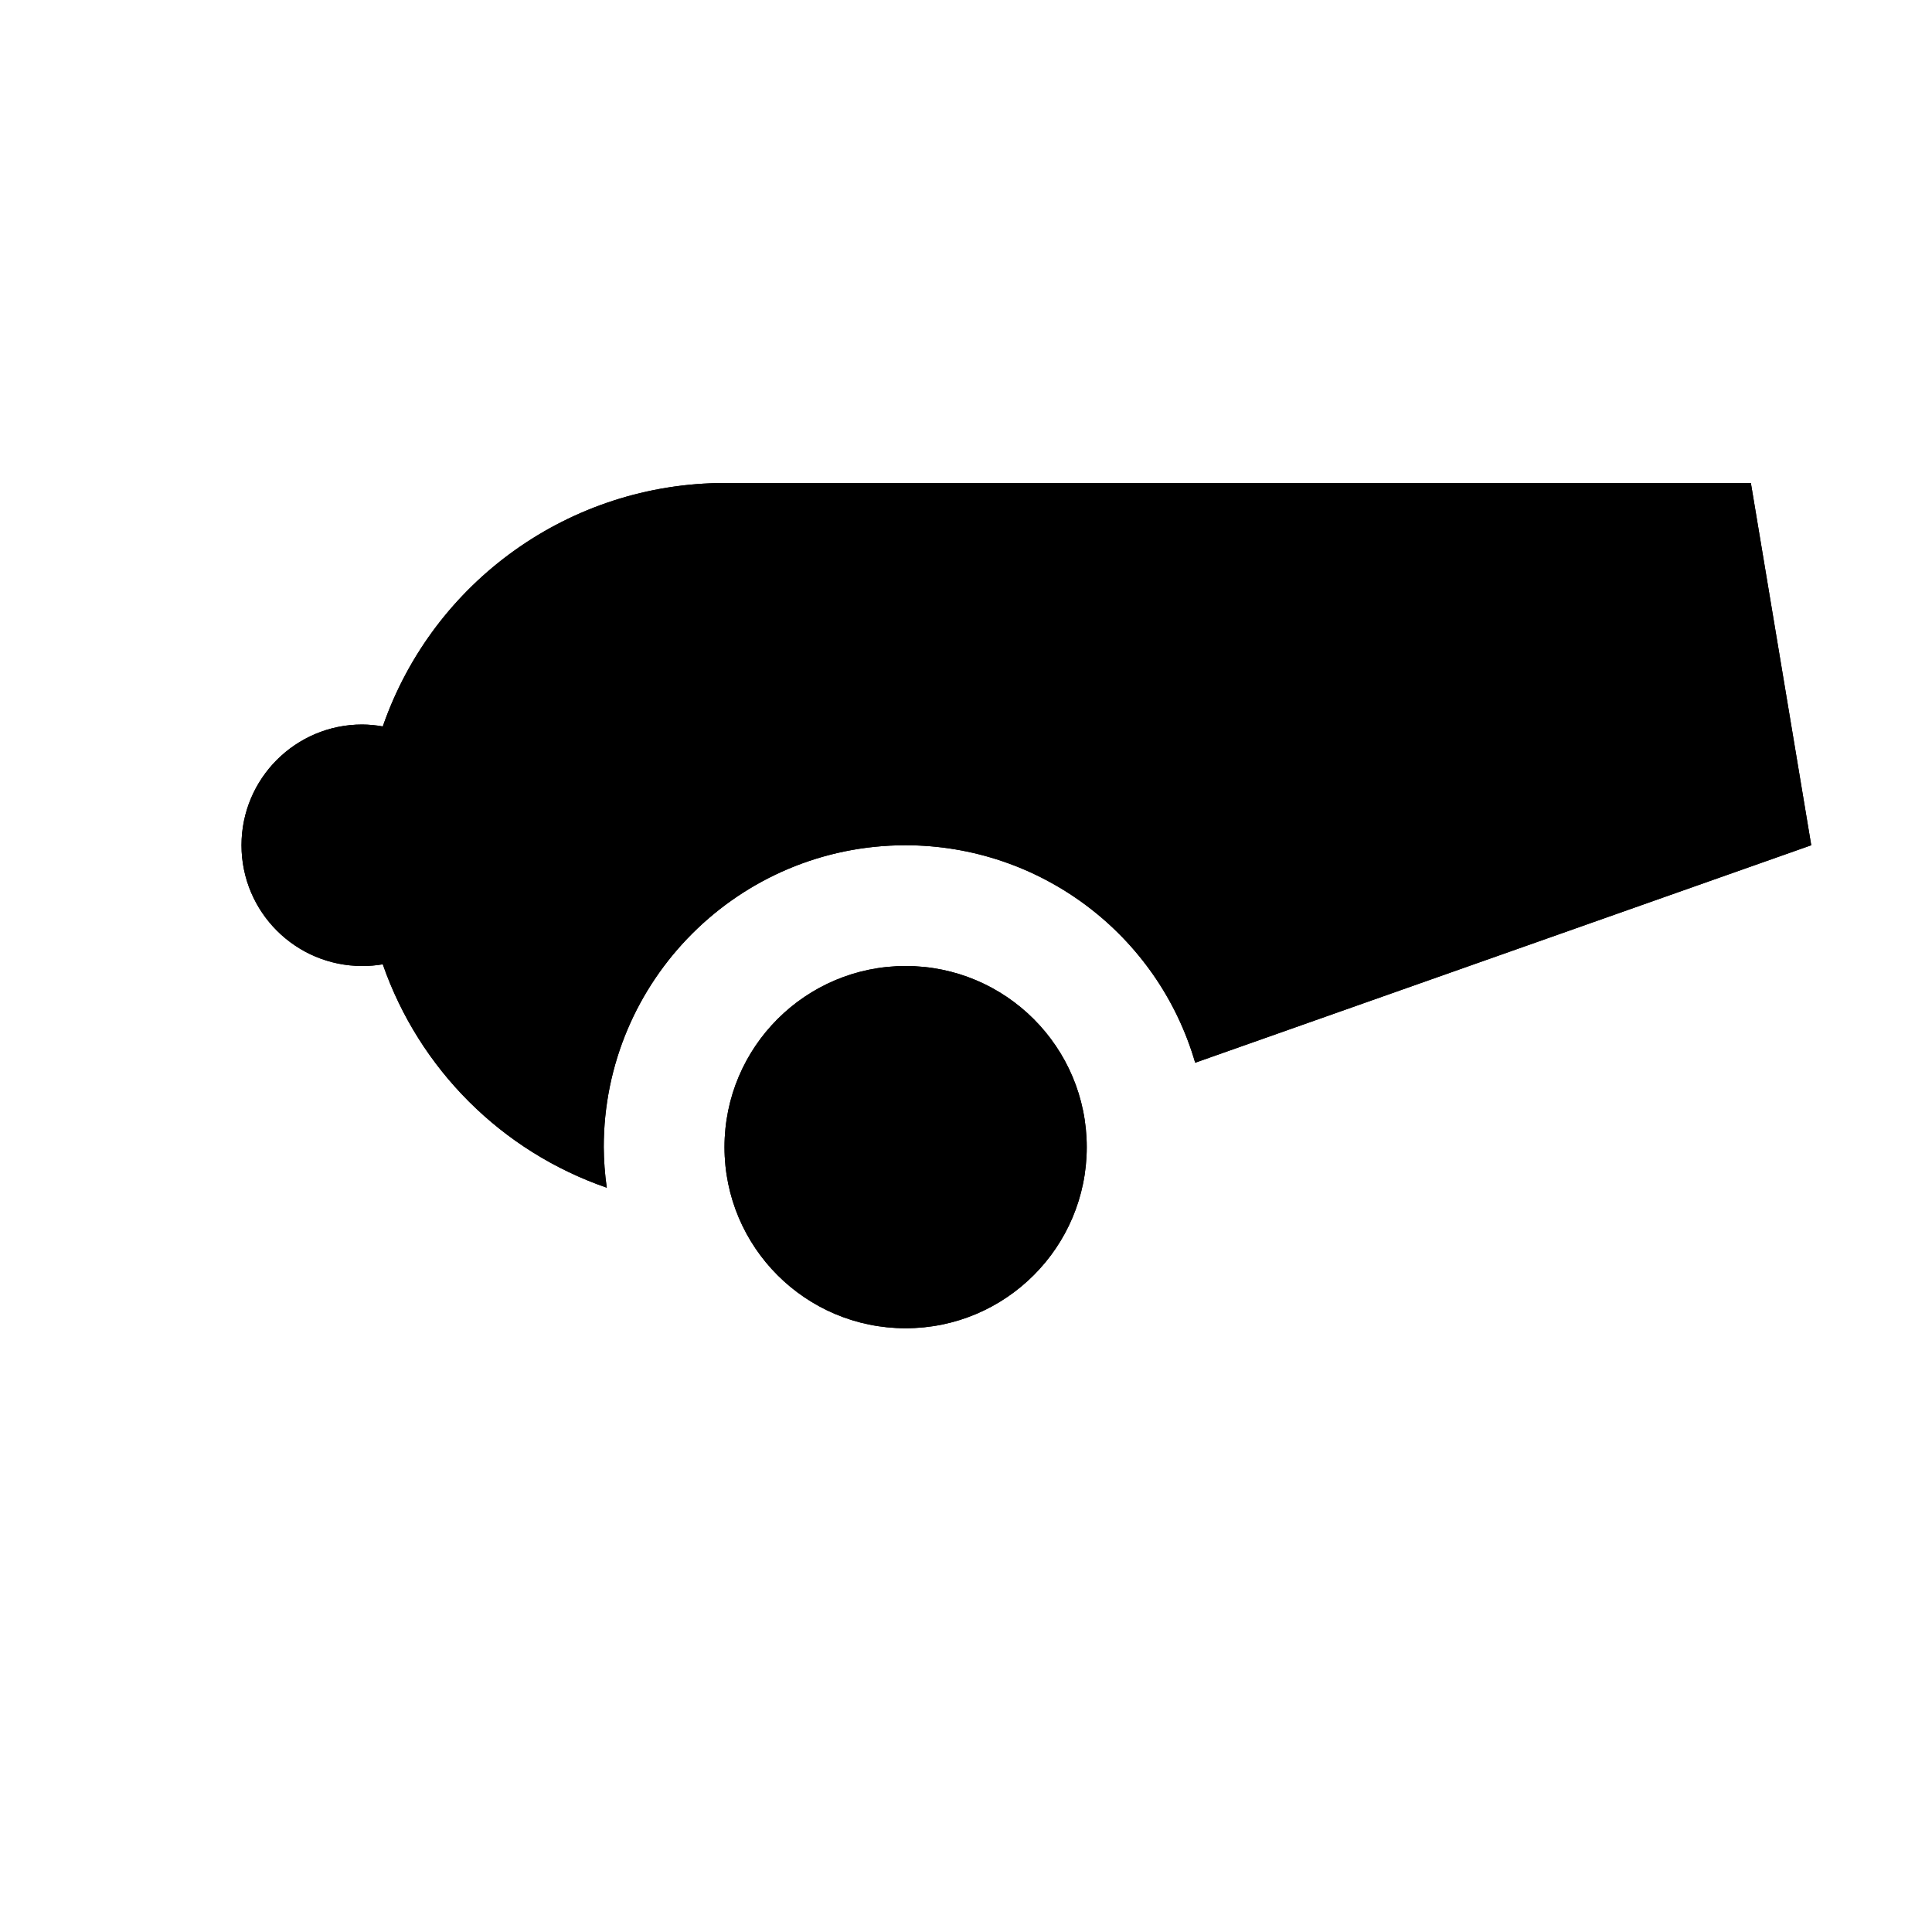
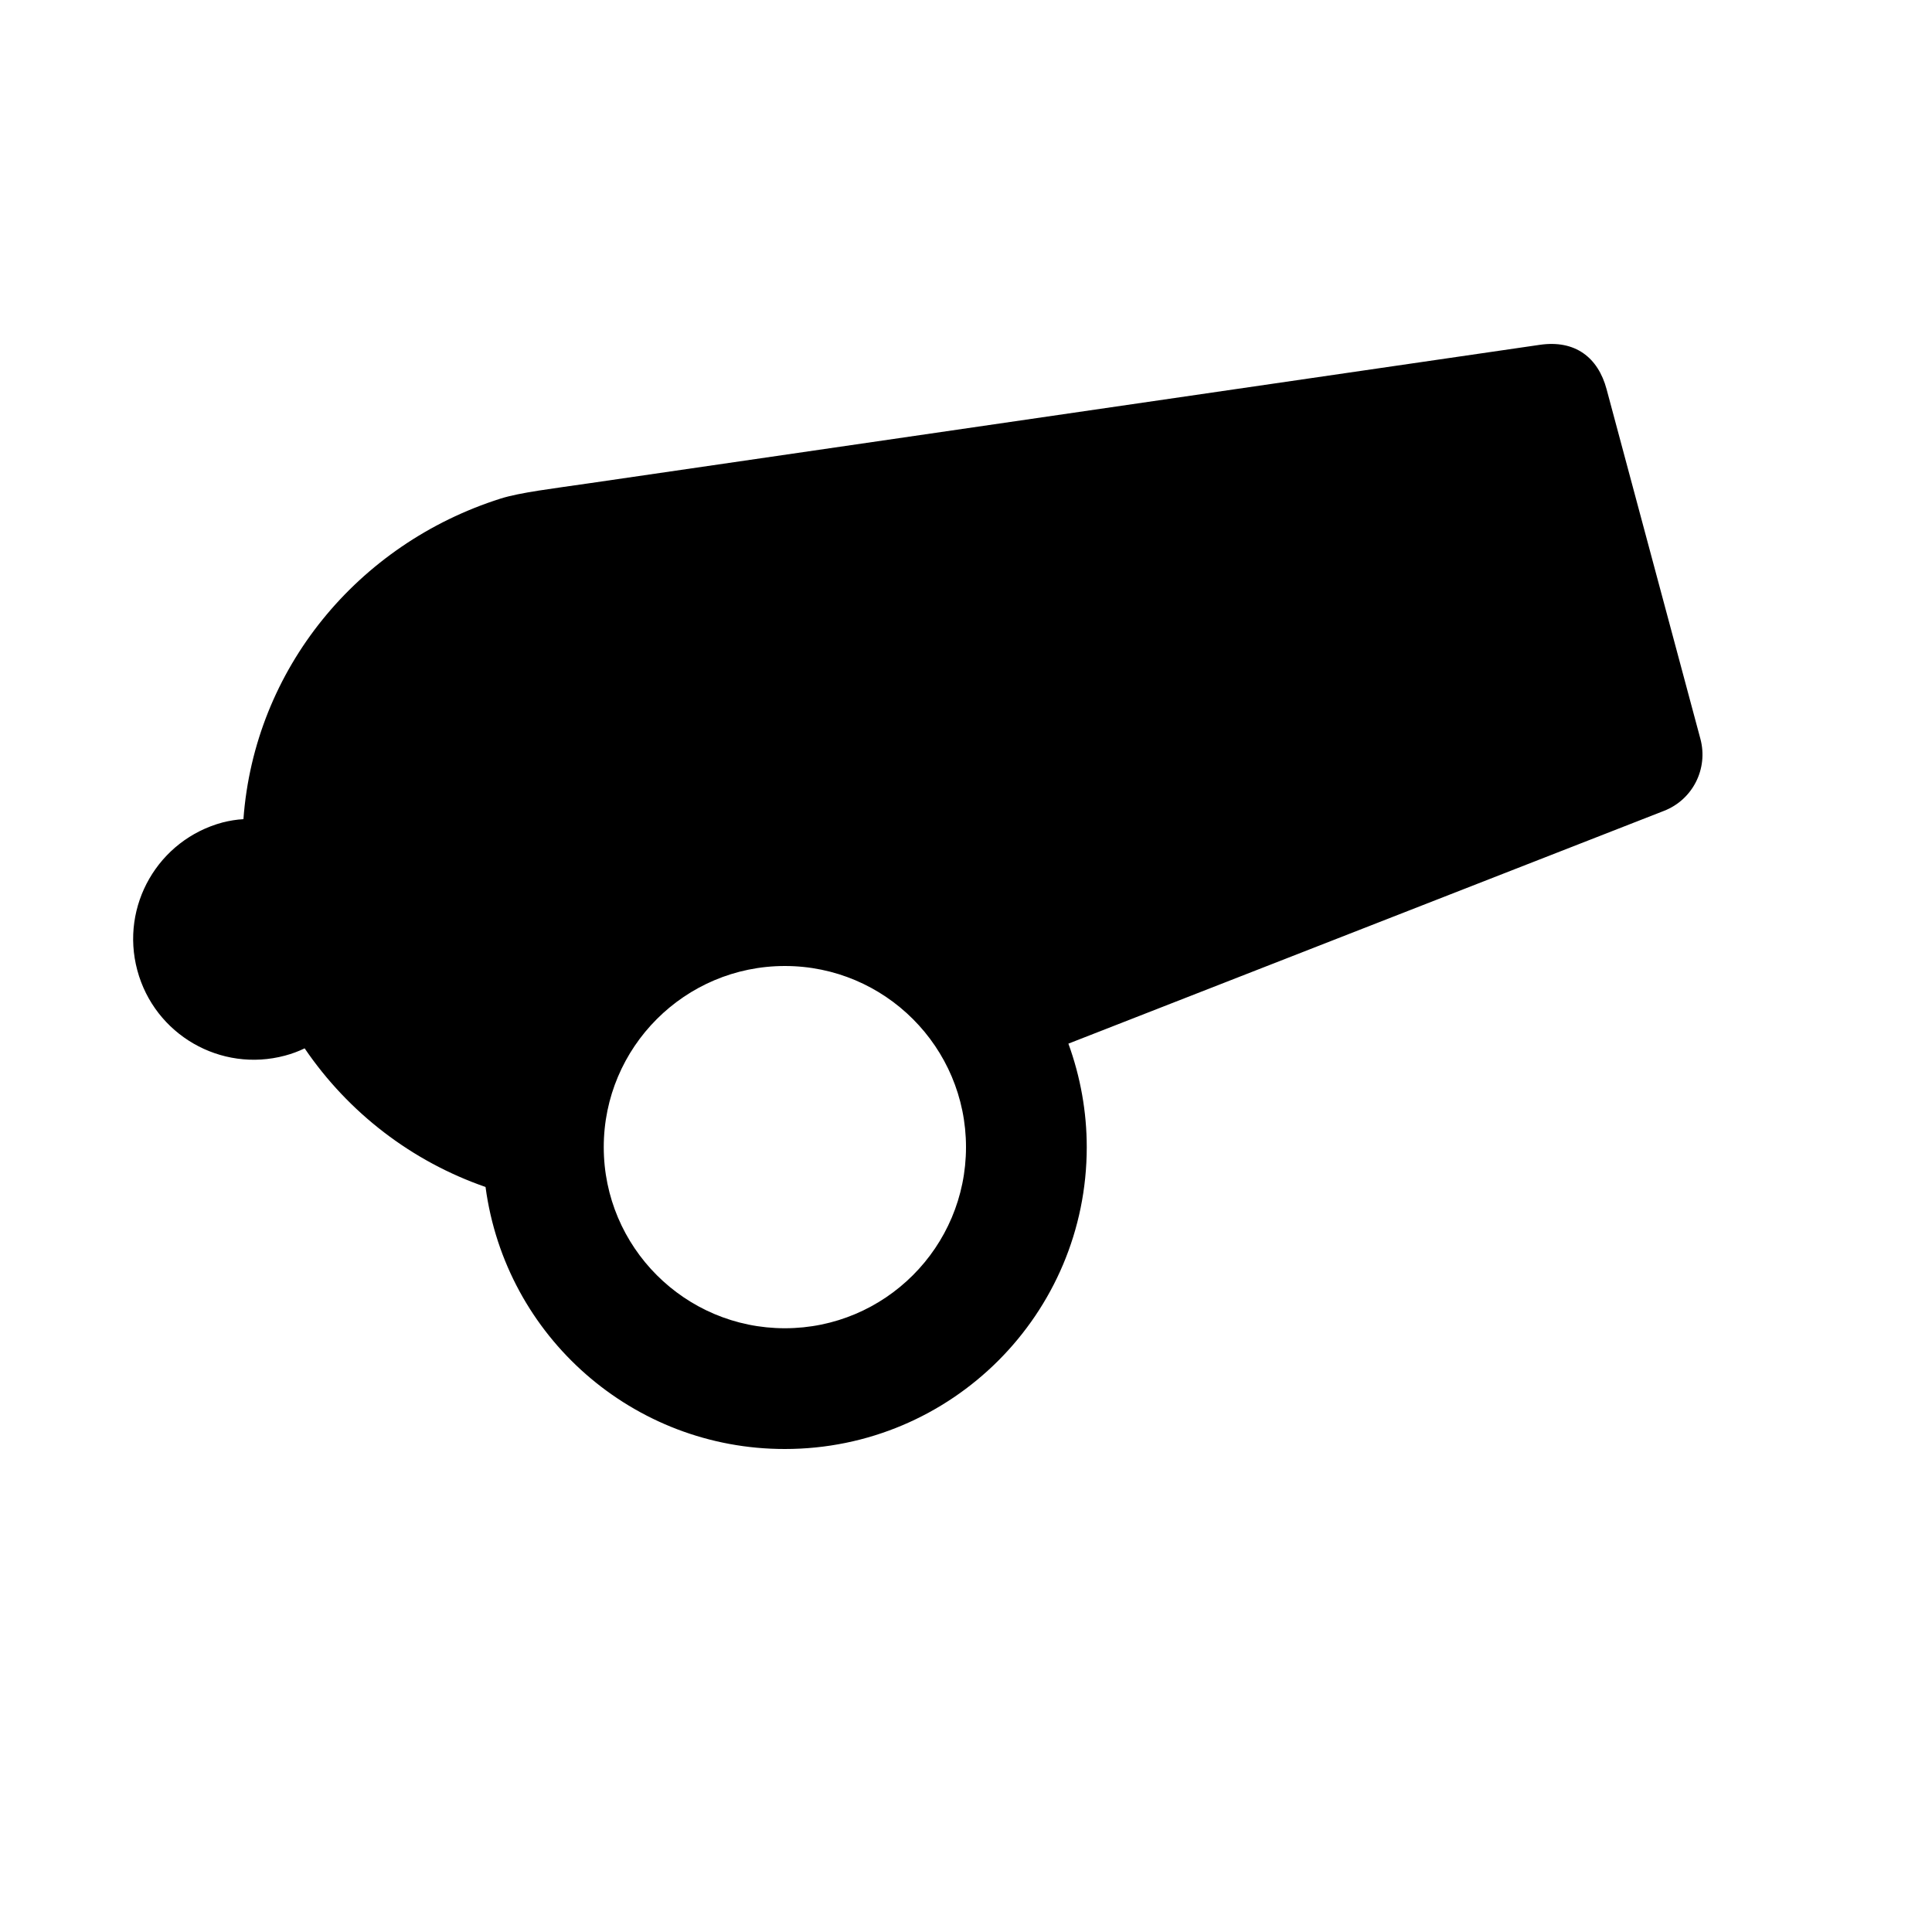
- <svg xmlns="http://www.w3.org/2000/svg" baseProfile="full" height="16" version="1.1" width="16">
-   <defs />
-   <path d="m 678,436 a 3,3 0 0 0 -2.83,2.016 A 1,1 0 0 0 675,438 a 1,1 0 0 0 -1,1 1,1 0 0 0 1,1 1,1 0 0 0 0.17,-0.014 3,3 0 0 0 1.855,1.85 A 2.5,2.5 0 0 1 677,441.5 a 2.5,2.5 0 0 1 2.5,-2.5 2.5,2.5 0 0 1 2.398,1.801 L 687,439 l -0.5,-3 z m 1.5,4 a 1.5,1.5 0 0 0 -1.5,1.5 1.5,1.5 0 0 0 1.5,1.5 1.5,1.5 0 0 0 1.5,-1.5 1.5,1.5 0 0 0 -1.5,-1.5 z" fill="#000" transform="translate(8.0,8.0) translate(-680.0,-440.0)" />
-   <path d="m 678,436 a 3,3 0 0 0 -2.83,2.016 A 1,1 0 0 0 675,438 a 1,1 0 0 0 -1,1 1,1 0 0 0 1,1 1,1 0 0 0 0.17,-0.014 3,3 0 0 0 1.855,1.85 A 2.5,2.5 0 0 1 677,441.5 a 2.5,2.5 0 0 1 2.5,-2.5 2.5,2.5 0 0 1 2.398,1.801 L 687,439 l -0.5,-3 z m 1.5,4 a 1.5,1.5 0 0 0 -1.5,1.5 1.5,1.5 0 0 0 1.5,1.5 1.5,1.5 0 0 0 1.5,-1.5 1.5,1.5 0 0 0 -1.5,-1.5 z" fill="#000" transform="translate(8.0,8.0) translate(-680.0,-440.0)" />
+ <svg xmlns="http://www.w3.org/2000/svg" width="16" height="16">
+   <path d="M 12.75,2.856 L 4.881,4.002 C 4.58,4.046 4.308,4.078 4.146,4.129 C 2.96,4.505 2.107,5.542 2.016,6.784 C 1.958,6.787 1.9,6.797 1.844,6.811 C 1.31,6.954 0.994,7.502 1.137,8.035 C 1.28,8.569 1.828,8.885 2.361,8.742 C 2.417,8.727 2.471,8.707 2.523,8.682 C 2.886,9.216 3.412,9.619 4.021,9.83 C 4.187,11.073 5.247,12.001 6.5,12 C 7.881,12 9.0,10.881 9.0,9.5 C 9,9.208 8.948,8.918 8.848,8.643 L 13.781,6.715 C 14.019,6.622 14.148,6.366 14.082,6.119 L 13.305,3.223 C 13.235,2.962 13.046,2.812 12.75,2.856 L 12.75,2.856 M 6.5,8.0 C 7.328,8.0 8.0,8.672 8.0,9.5 C 8.0,10.328 7.328,11.0 6.5,11.0 C 5.672,11.0 5.0,10.328 5.0,9.5 C 5.0,8.672 5.672,8.0 6.5,8.0" fill="#000" />
</svg>
